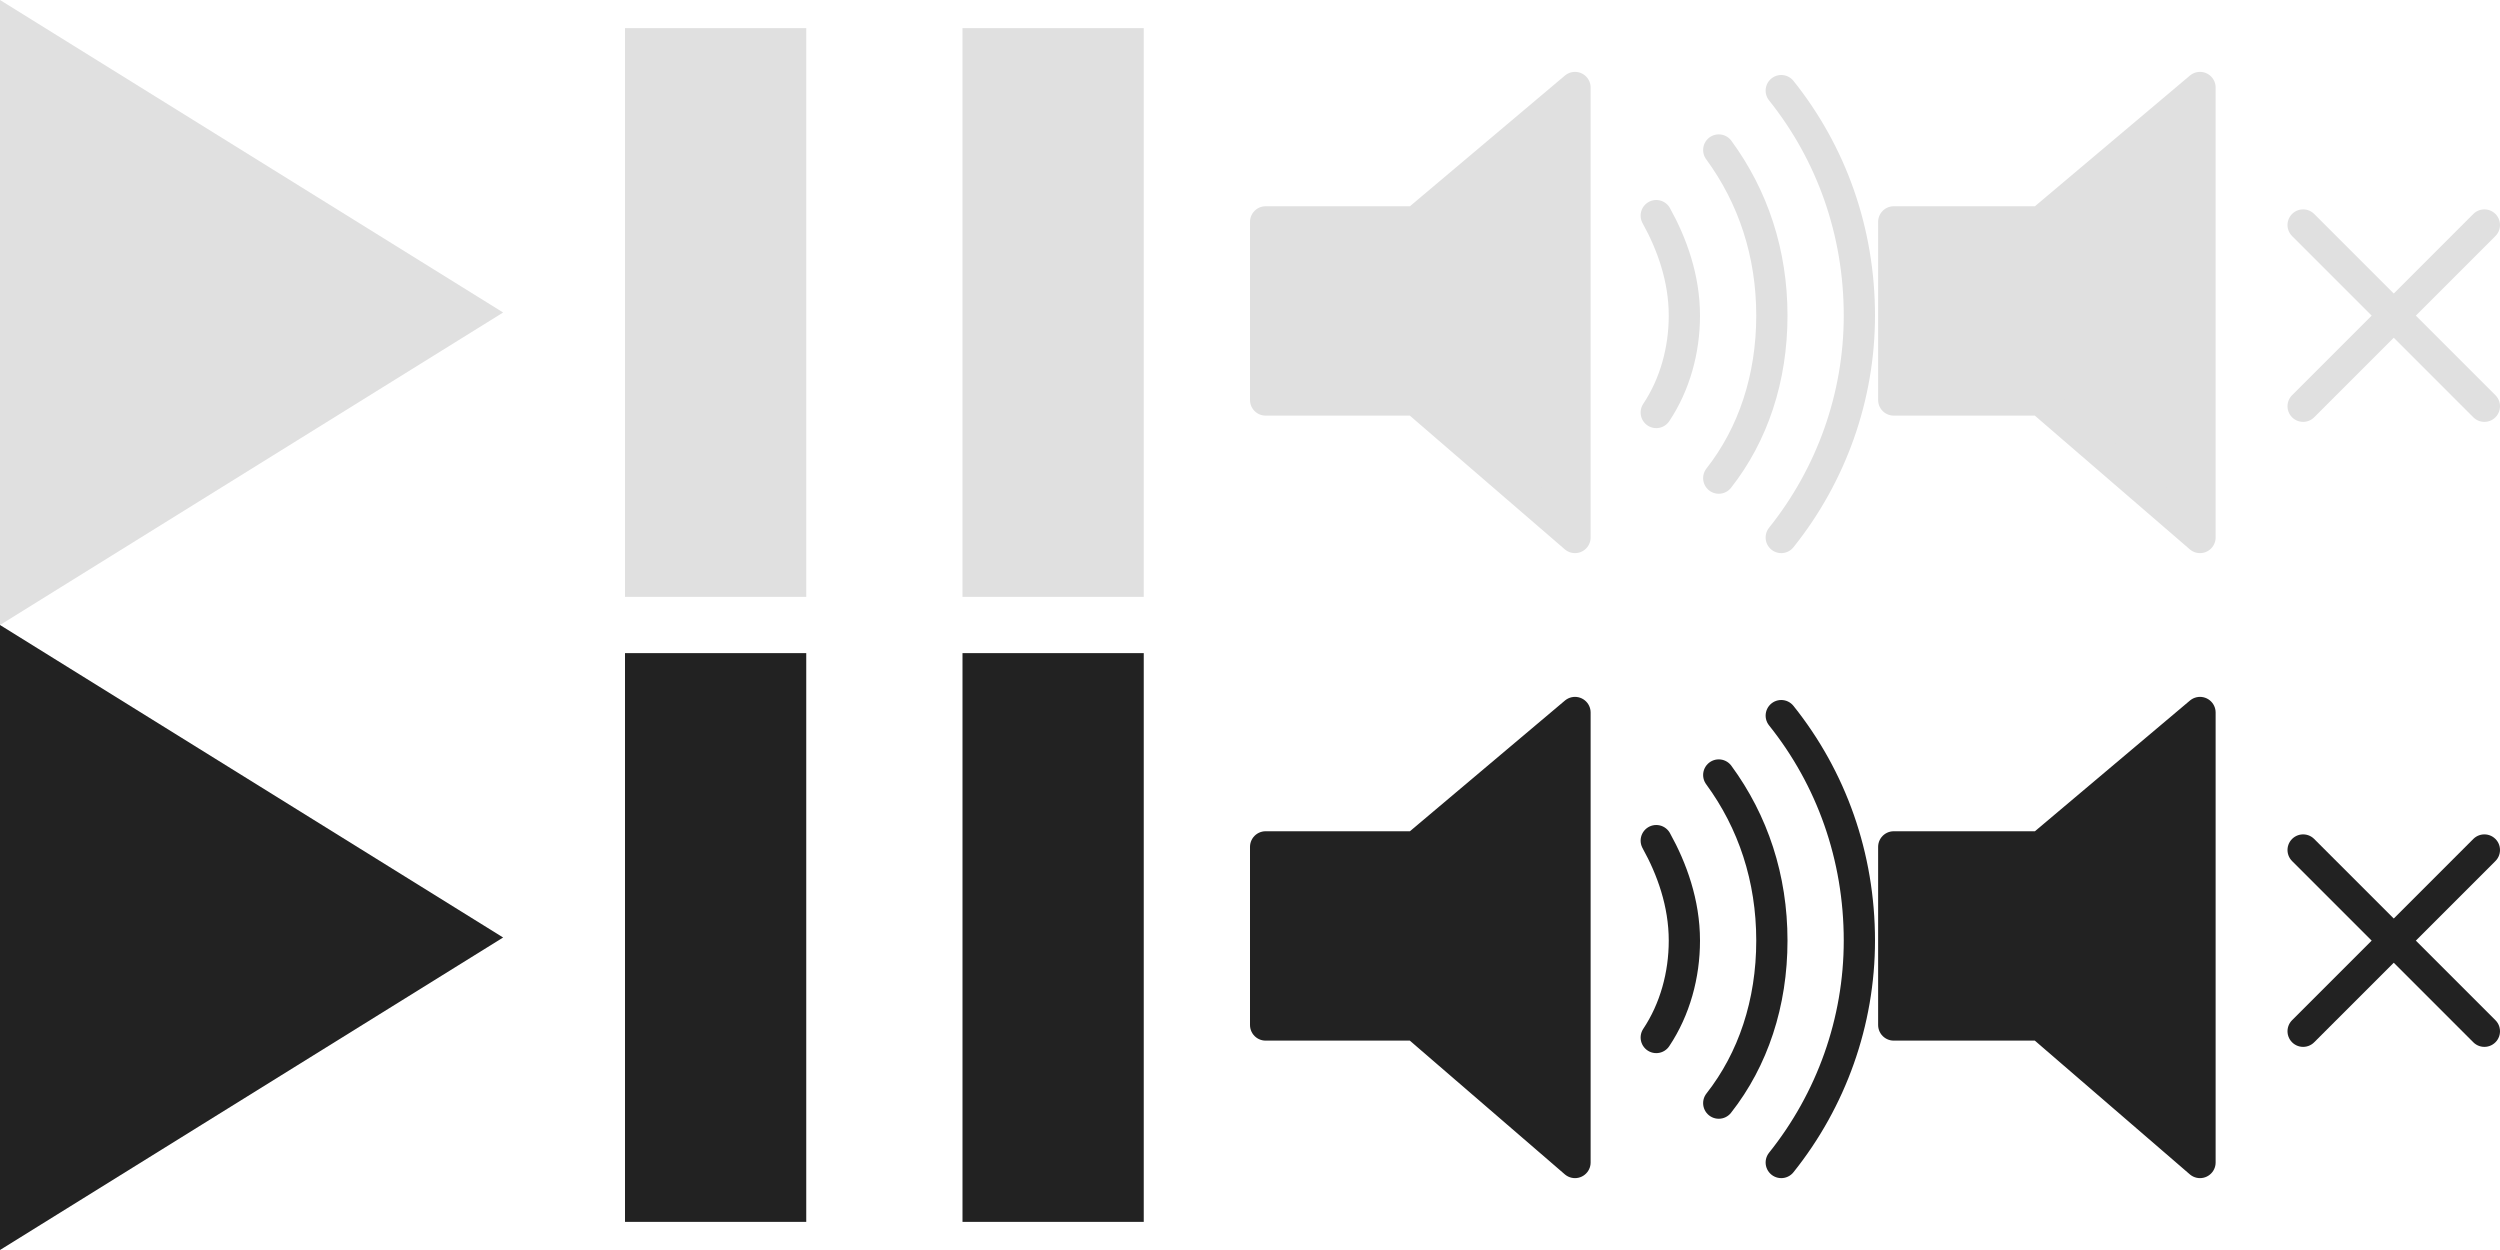
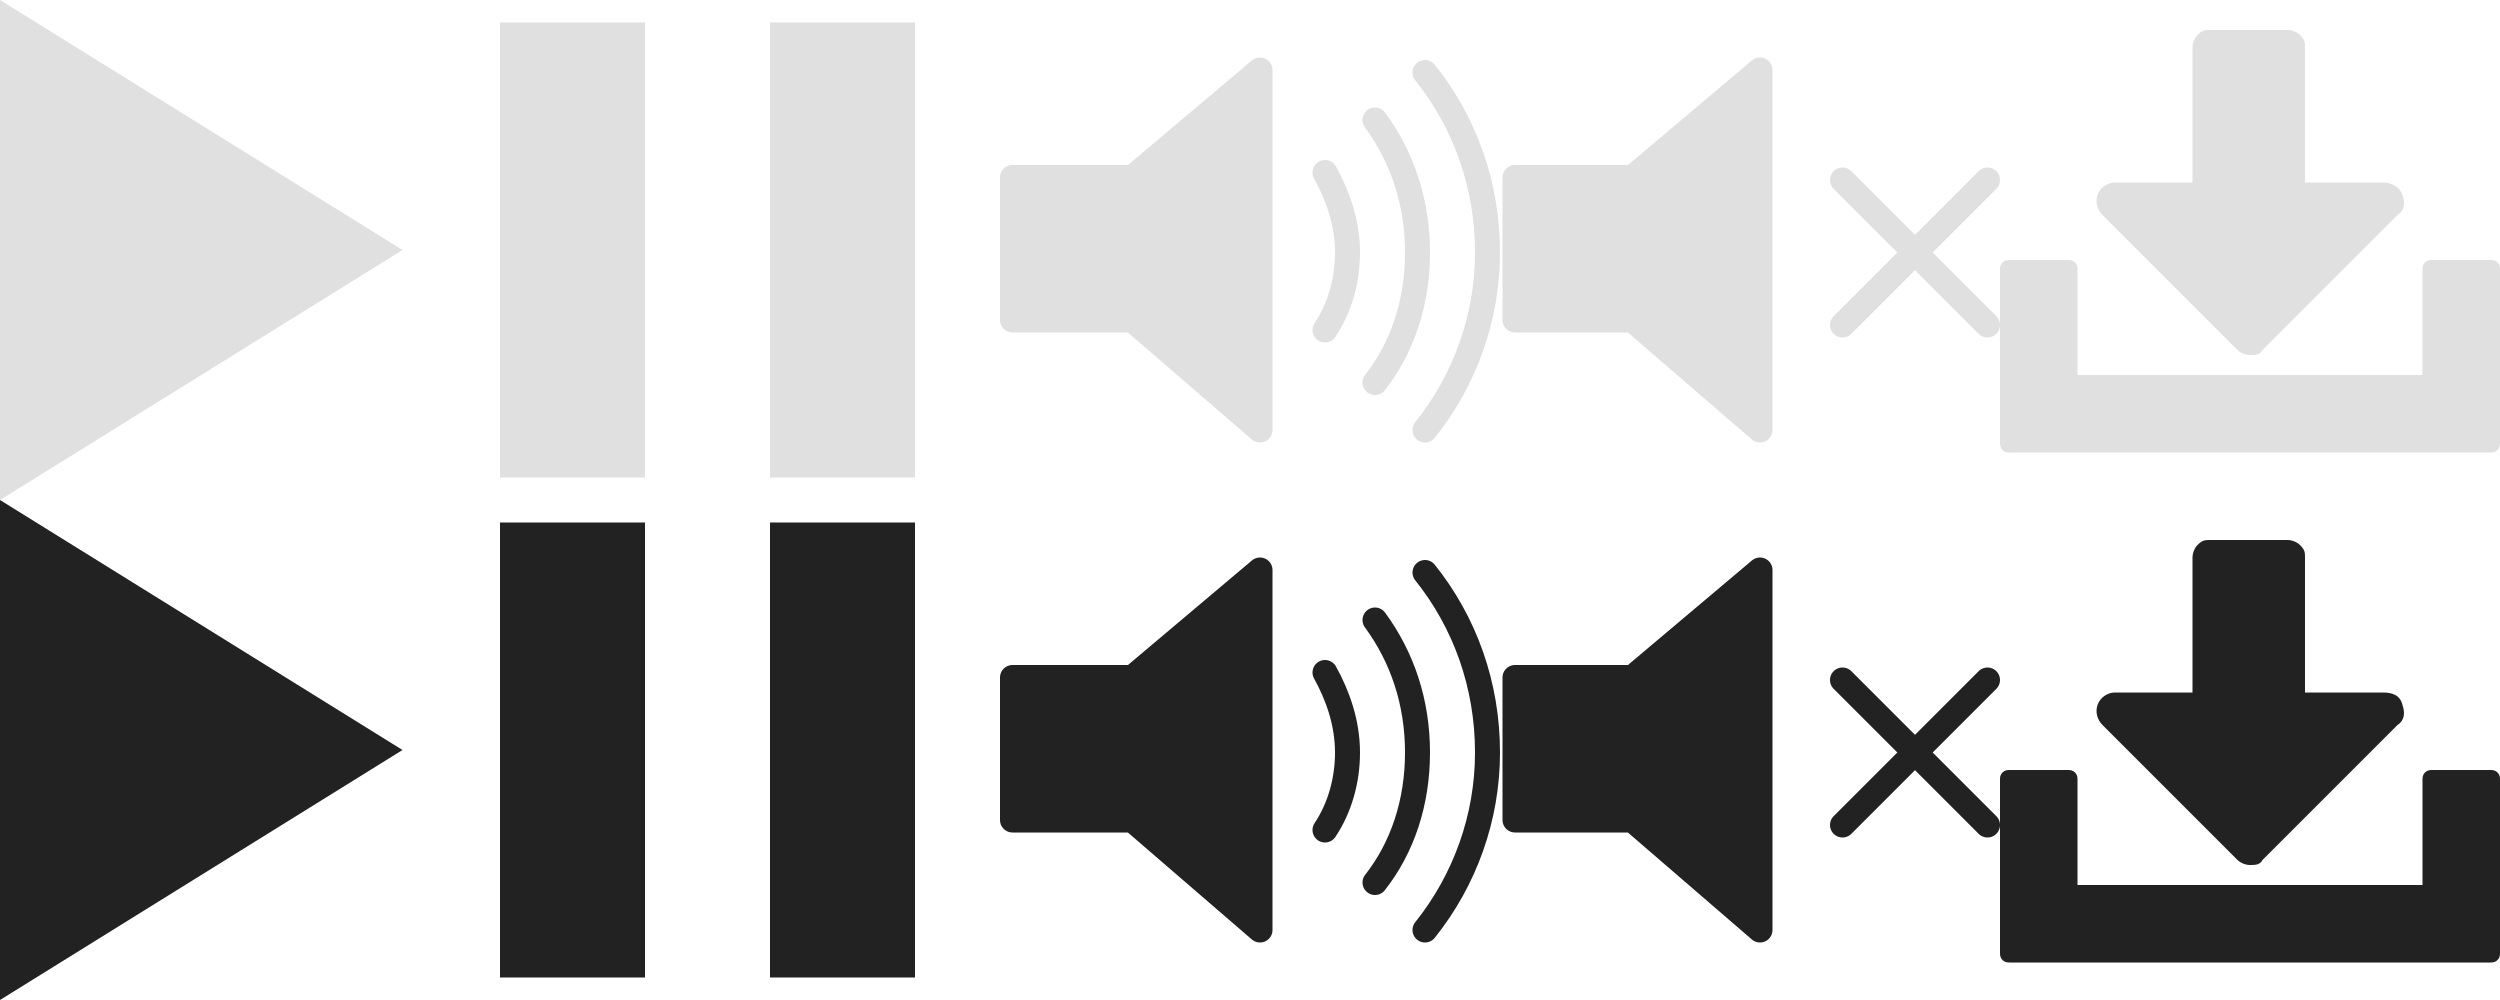
- <svg xmlns="http://www.w3.org/2000/svg" version="1.1" viewBox="0 0 80 40" enable-background="new 0 0 80 40">
+ <svg xmlns="http://www.w3.org/2000/svg" version="1.1" viewBox="0 0 100 40" enable-background="new 0 0 100 40">
  <style type="text/css">
    .lightstroke {fill:none;stroke:#e0e0e0;stroke-linecap:round;}
    .lightfill   {fill:#e0e0e0;}
    .lightboth   {fill:#e0e0e0;stroke:#e0e0e0;stroke-linejoin:round;}

    .darkstroke  {fill:none;stroke:#222222;stroke-linecap:round;}
    .darkfill    {fill:#222222;}
    .darkboth    {fill:#222222;stroke:#222222;stroke-linejoin:round;}
  </style>
  <g id="play-light">
    <polygon class="lightfill" points="0,0 0,20 16.1,10 " />
  </g>
  <g id="pause-light">
    <rect class="lightfill" x="20" y="0.9" width="5.8" height="18.2" />
    <rect class="lightfill" x="30.8" y="0.9" width="5.8" height="18.2" />
  </g>
  <g id="volume-light">
    <polygon class="lightboth" points="50.4,2.8 45.3,7.1 40.5,7.1 40.5,12.8 45.3,12.8 50.4,17.2" />
    <path class="lightstroke" d="M53,13.2c0.6-0.9,0.9-2,0.9-3.1c0-1.2-0.4-2.3-0.9-3.2" />
    <path class="lightstroke" d="M55,4.8c1.1,1.5,1.7,3.3,1.7,5.3c0,2-0.6,3.8-1.7,5.2" />
    <path class="lightstroke" d="M57,17.2c1.6-2,2.5-4.5,2.5-7.1c0-2.7-0.9-5.2-2.5-7.2" />
  </g>
  <g id="mute-light">
    <polygon class="lightboth" points="70.4,2.8 65.3,7.1 60.6,7.1 60.6,12.8 65.3,12.8 70.4,17.2 " />
    <line class="lightstroke" x1="73.7" y1="13" x2="79.5" y2="7.2" />
    <line class="lightstroke" x1="79.5" y1="13" x2="73.7" y2="7.2" />
  </g>
+   <g id="download-light">
+     <path class="lightfill" d="M96.1,7.8c0.1,0.3,0.1,0.6-0.2,0.8L90.5,14c-0.1,0.2-0.3,0.2-0.5,0.2s-0.4-0.1-0.5-0.2l-5.4-5.4       c-0.2-0.2-0.3-0.5-0.2-0.8c0.1-0.3,0.4-0.5,0.7-0.5h3.1V1.9c0-0.2,0.1-0.4,0.2-0.5c0.2-0.2,0.3-0.2,0.5-0.2h3.1       c0.2,0,0.4,0.1,0.5,0.2c0.2,0.2,0.2,0.3,0.2,0.5v5.4h3.1C95.7,7.3,96,7.5,96.1,7.8z" />
+     <path class="lightfill" d="M99.6,10.4c0.1,0,0.2,0,0.3,0.1c0.1,0.1,0.1,0.2,0.1,0.3v6.9c0,0.1,0,0.2-0.1,0.3c-0.1,0.1-0.2,0.1-0.3,0.1       H80.4c-0.1,0-0.2,0-0.3-0.1C80,17.9,80,17.8,80,17.7v-6.9c0-0.1,0-0.2,0.1-0.3c0.1-0.1,0.2-0.1,0.3-0.1h2.3c0.1,0,0.2,0,0.3,0.1       c0.1,0.1,0.1,0.2,0.1,0.3V15h13.8v-4.2c0-0.1,0-0.2,0.1-0.3c0.1-0.1,0.2-0.1,0.3-0.1H99.6z" />
+   </g>
  <g id="play-dark">
    <polygon class="darkfill" points="0,20 0,40 16.1,30 " />
  </g>
  <g id="pause-dark">
    <rect class="darkfill" x="20" y="20.9" width="5.8" height="18.2" />
    <rect class="darkfill" x="30.8" y="20.9" width="5.8" height="18.2" />
  </g>
  <g id="volume-dark">
    <polygon class="darkboth" points="50.4,22.8 45.3,27.1 40.5,27.1 40.5,32.8 45.3,32.8 50.4,37.2" />
    <path class="darkstroke" d="M53,33.2c0.6-0.9,0.9-2,0.9-3.1c0-1.2-0.4-2.3-0.9-3.2" />
    <path class="darkstroke" d="M55,24.8c1.1,1.5,1.7,3.3,1.7,5.3c0,2-0.6,3.8-1.7,5.2" />
    <path class="darkstroke" d="M57,37.2c1.6-2,2.5-4.5,2.5-7.1c0-2.7-0.9-5.2-2.5-7.2" />
  </g>
  <g id="mute-dark">
    <polygon class="darkboth" points="70.4,22.8 65.3,27.1 60.6,27.1 60.6,32.8 65.3,32.8 70.4,37.2 " />
    <line class="darkstroke" x1="73.7" y1="33" x2="79.5" y2="27.2" />
    <line class="darkstroke" x1="79.5" y1="33" x2="73.7" y2="27.2" />
  </g>
+   <g id="download-light">
+     <path class="darkfill" d="M96.1,28.2c0.1,0.3,0.1,0.6-0.2,0.8l-5.4,5.4c-0.1,0.2-0.3,0.2-0.5,0.2s-0.4-0.1-0.5-0.2L84.1,29       c-0.2-0.2-0.3-0.5-0.2-0.8c0.1-0.3,0.4-0.5,0.7-0.5h3.1v-5.4c0-0.2,0.1-0.4,0.2-0.5c0.2-0.2,0.3-0.2,0.5-0.2h3.1       c0.2,0,0.4,0.1,0.5,0.2c0.2,0.2,0.2,0.3,0.2,0.5v5.4h3.1C95.7,27.7,96,27.8,96.1,28.2z" />
+     <path class="darkfill" d="M99.6,30.8c0.1,0,0.2,0,0.3,0.1c0.1,0.1,0.1,0.2,0.1,0.3v6.9c0,0.1,0,0.2-0.1,0.3c-0.1,0.1-0.2,0.1-0.3,0.1       H80.4c-0.1,0-0.2,0-0.3-0.1C80,38.3,80,38.2,80,38.1v-6.9c0-0.1,0-0.2,0.1-0.3c0.1-0.1,0.2-0.1,0.3-0.1h2.3c0.1,0,0.2,0,0.3,0.1       s0.1,0.2,0.1,0.3v4.2h13.8v-4.2c0-0.1,0-0.2,0.1-0.3s0.2-0.1,0.3-0.1H99.6z" />
+   </g>
</svg>
